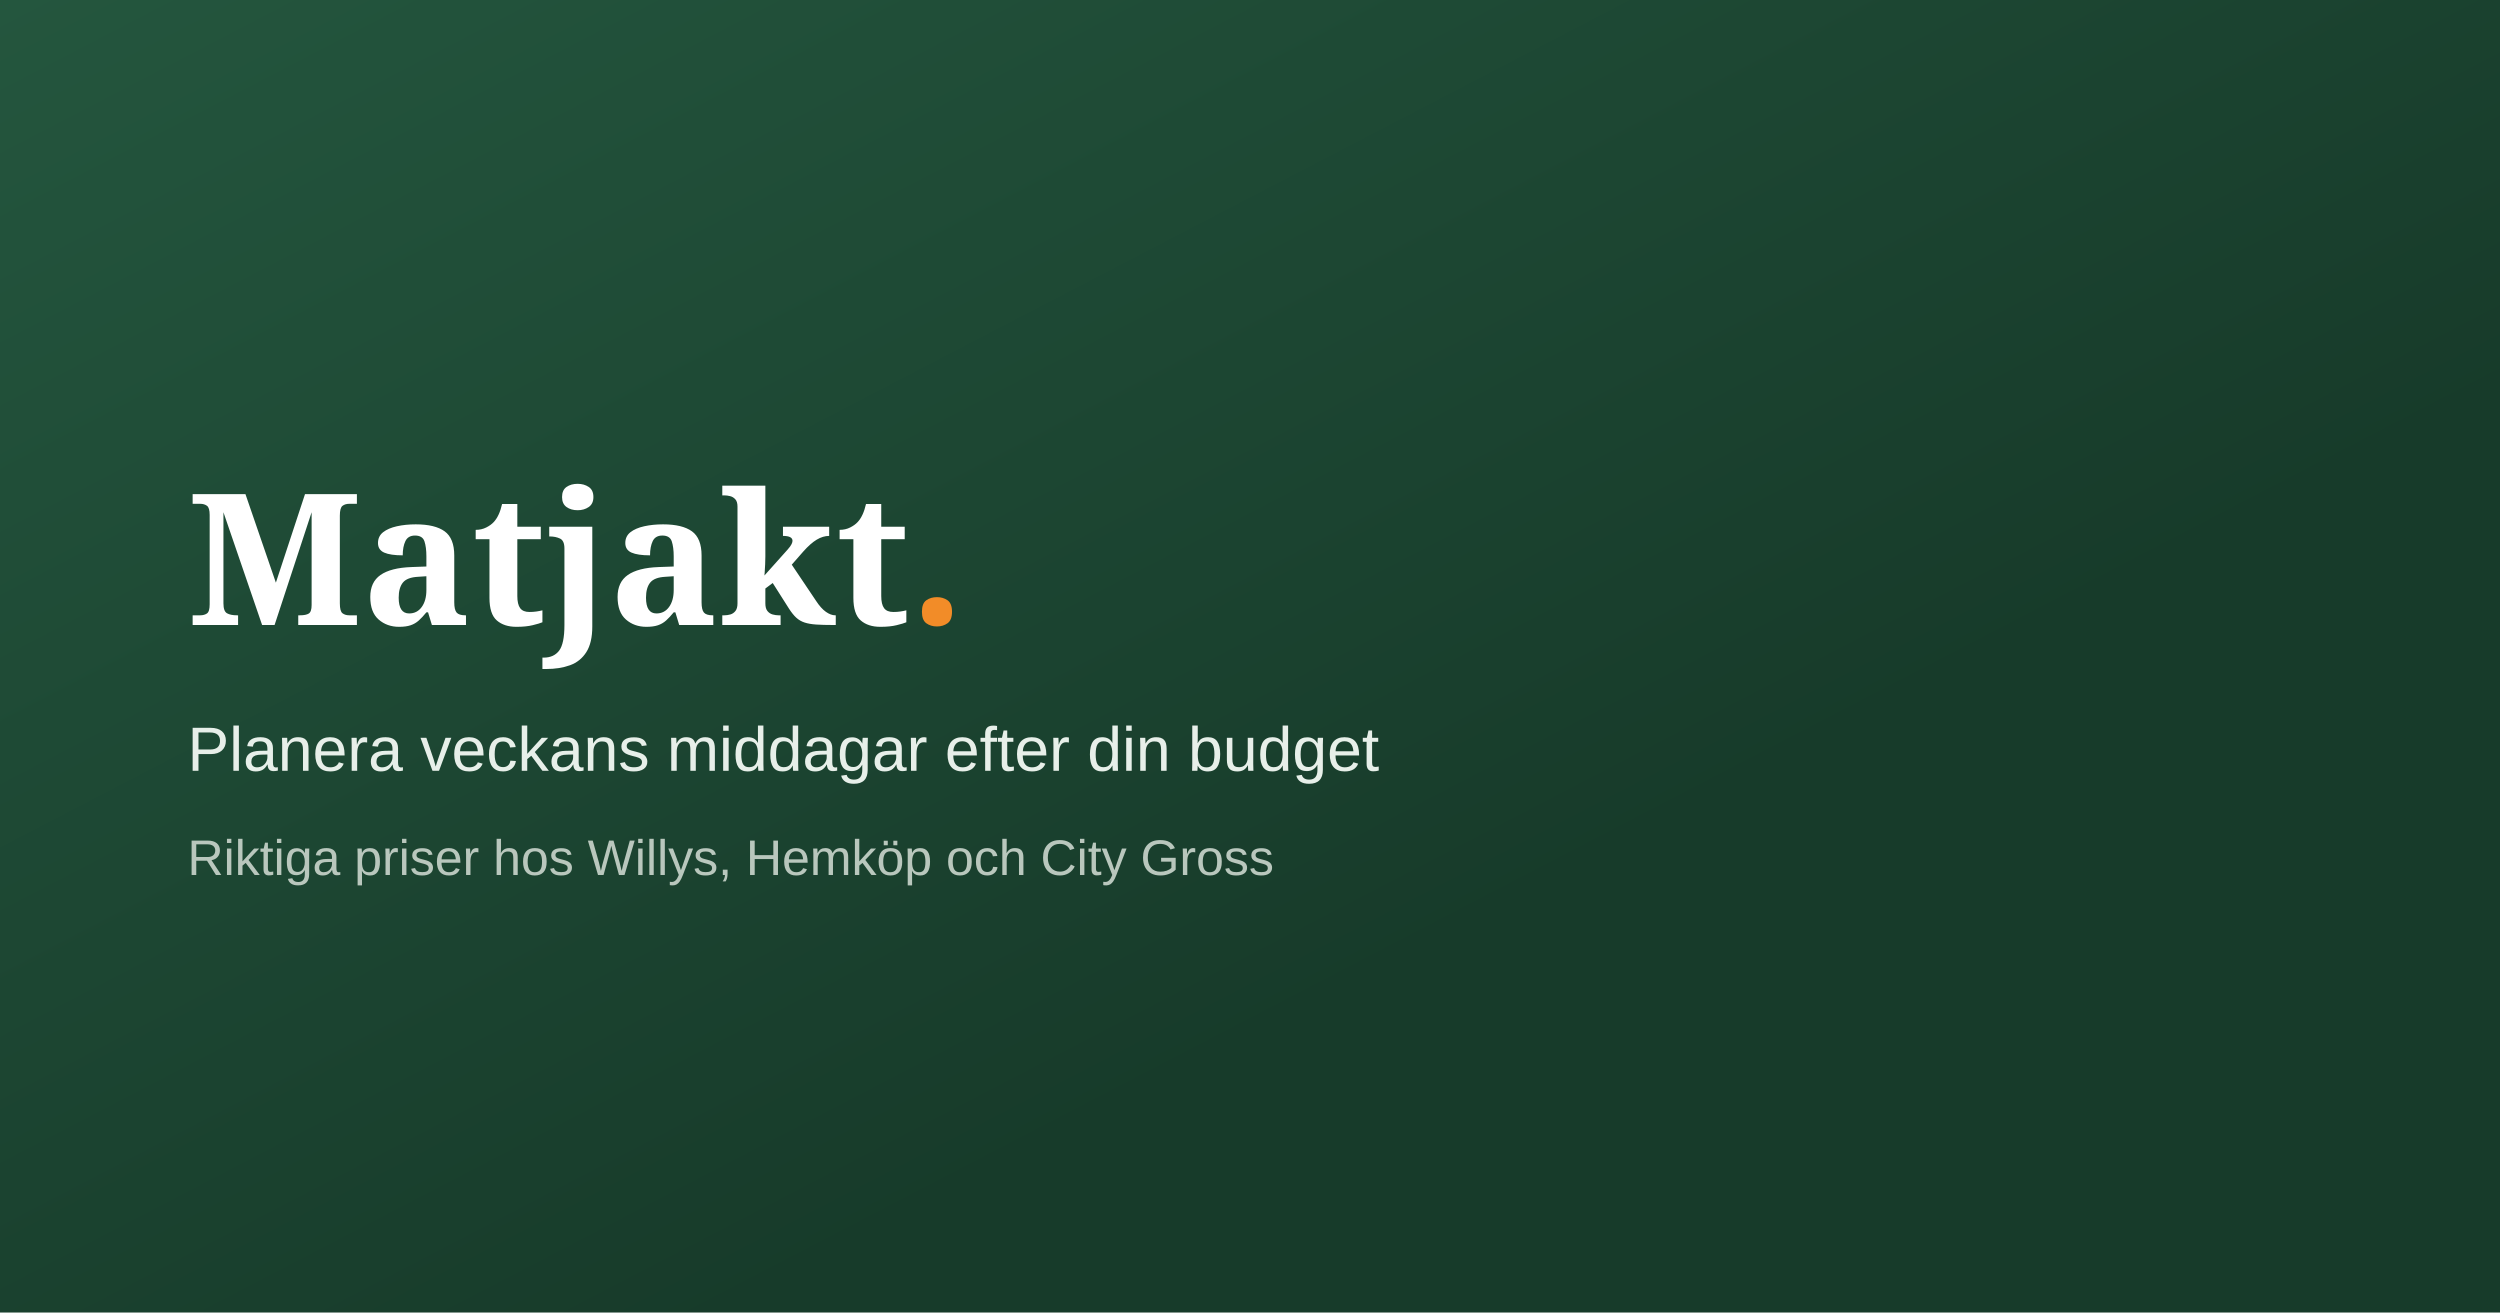
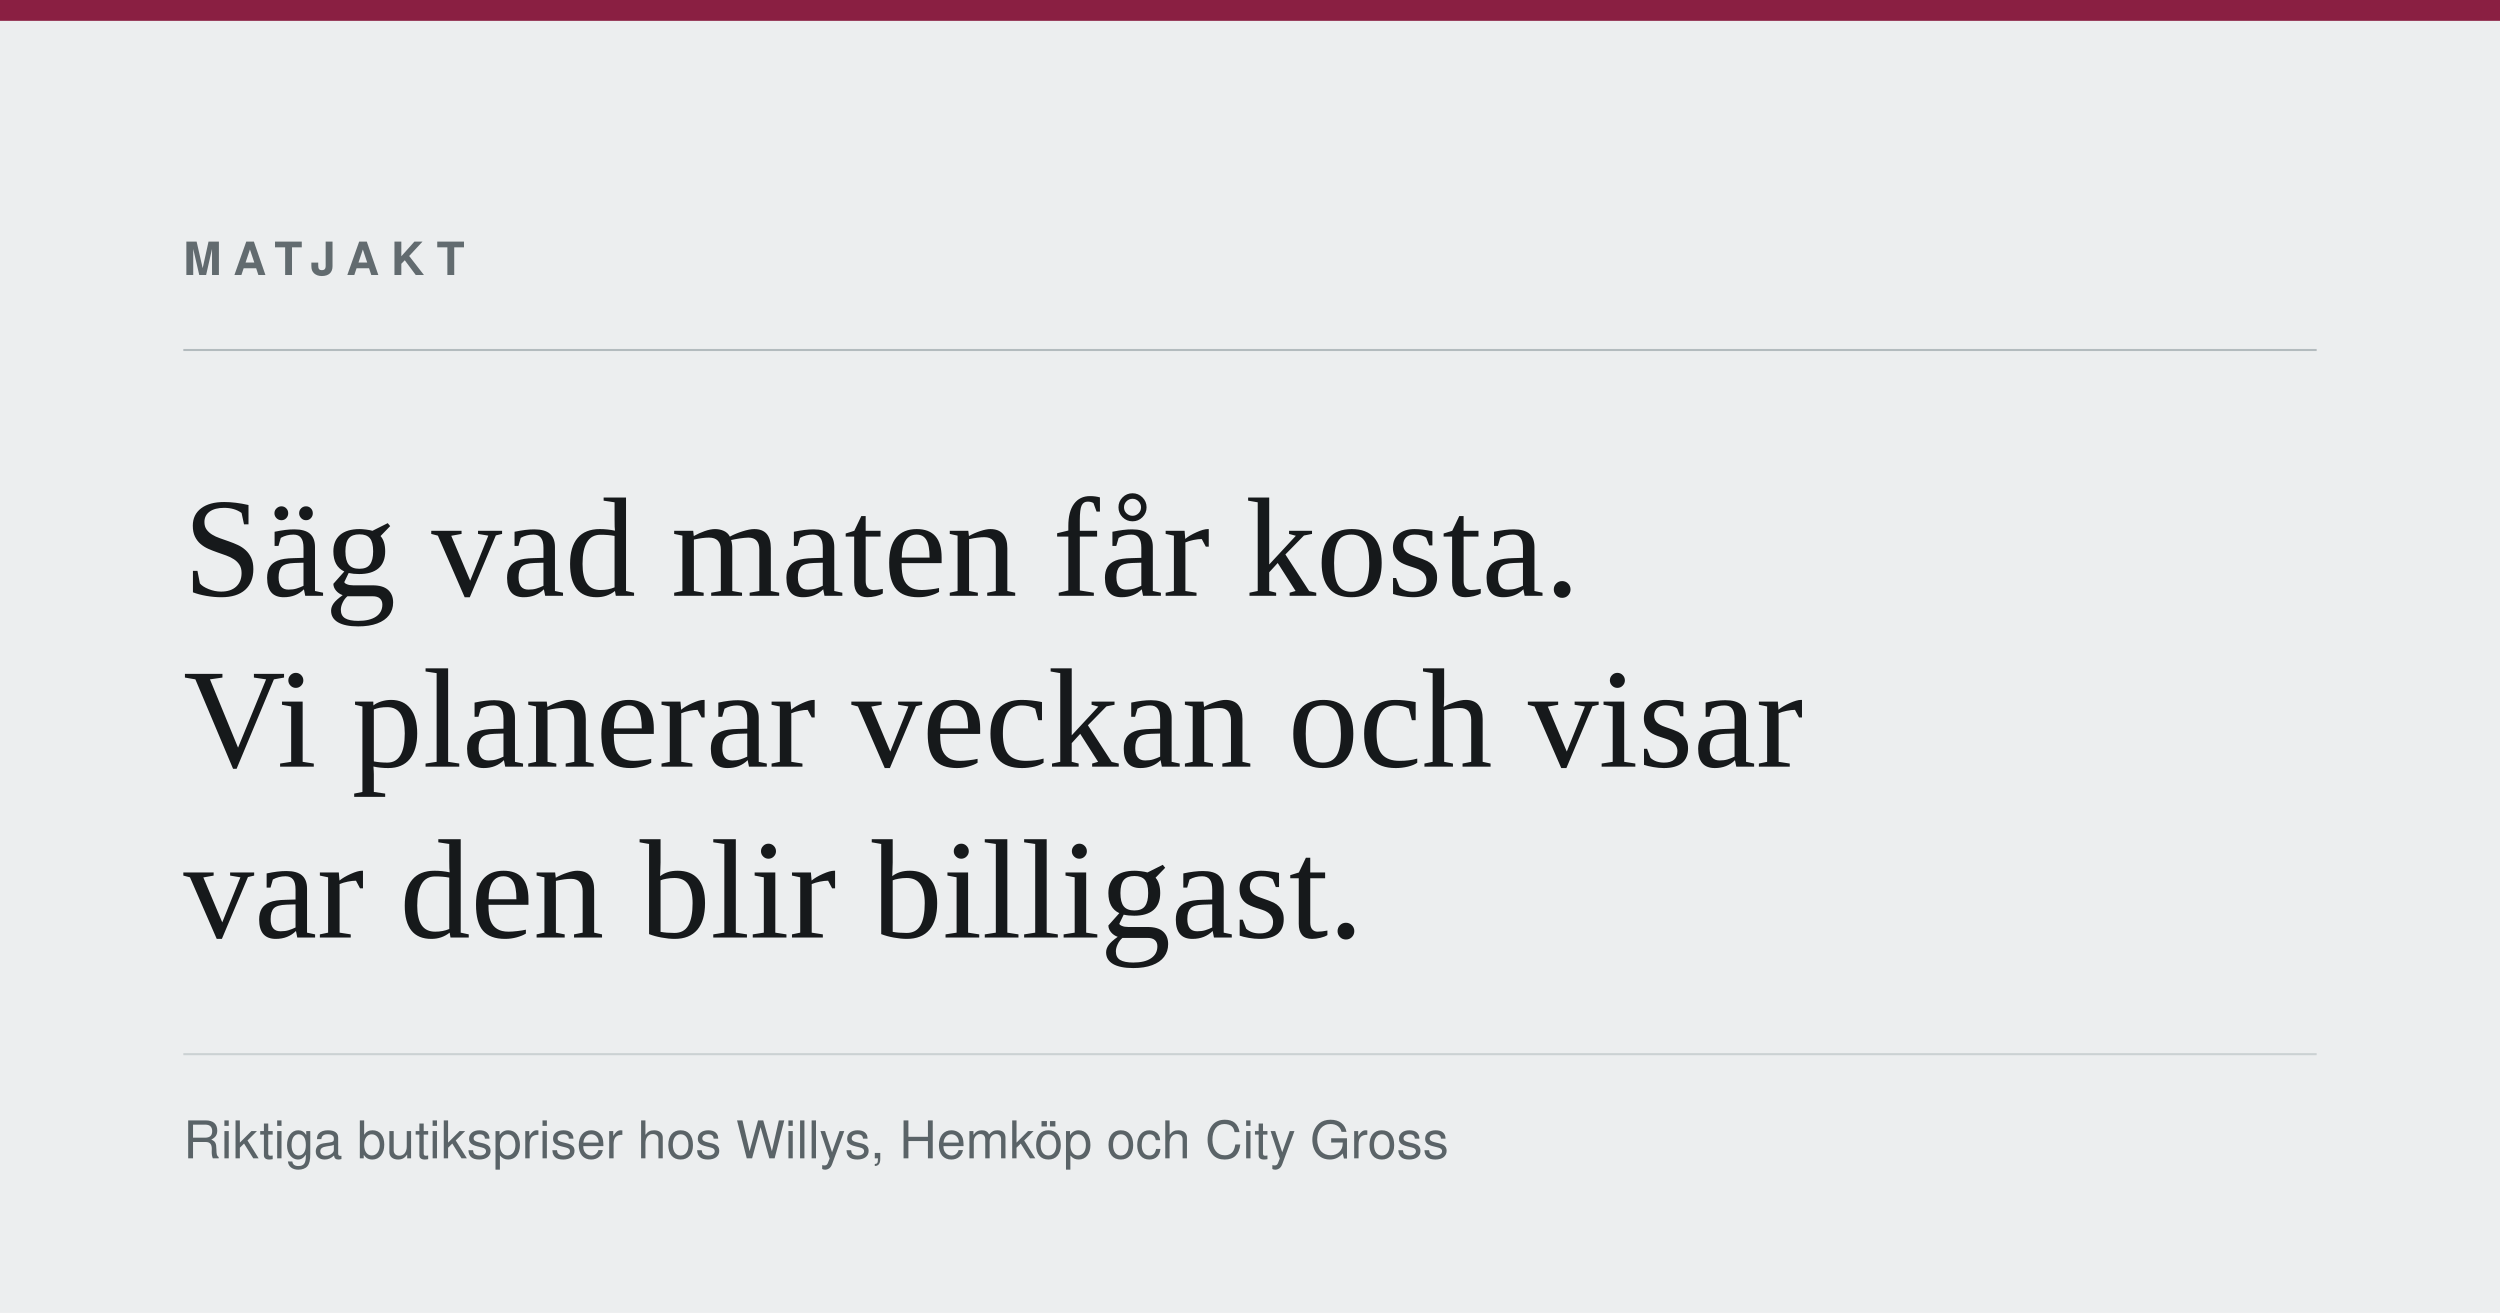
<svg xmlns="http://www.w3.org/2000/svg" width="1200" height="630" viewBox="0 0 1200 630">
-   <defs>
-     <linearGradient id="bg" x1="0" y1="0" x2="1" y2="1">
-       <stop offset="0%" stop-color="#24563e" />
-       <stop offset="65%" stop-color="#173b2a" />
-     </linearGradient>
-   </defs>
-   <rect width="1200" height="630" fill="url(#bg)" />
-   <text x="90" y="300" font-family="Georgia, serif" font-size="88" font-weight="700" fill="#ffffff">Matjakt<tspan fill="#f28c28">.</tspan>
-   </text>
-   <text x="90" y="370" font-family="Arial, sans-serif" font-size="30" fill="#e7efe9">Planera veckans middagar efter din budget</text>
-   <text x="90" y="420" font-family="Arial, sans-serif" font-size="24" fill="#b9c7bd">Riktiga priser hos Willys, Hemköp och City Gross</text>
+   <rect width="1200" height="630" fill="#ECEEEF" />
+   <rect x="0" y="0" width="1200" height="10" fill="#8A1F42" />
+   <text x="88" y="132" font-family="Helvetica Neue, Helvetica, Arial, sans-serif" font-size="22" font-weight="600" letter-spacing="5.7" fill="#626B6F">MATJAKT</text>
+   <line x1="88" y1="168" x2="1112" y2="168" stroke="#B3BBBE" stroke-width="1" />
+   <text x="88" y="286" font-family="Georgia, Times New Roman, serif" font-size="68" fill="#16191B">Säg vad maten får kosta.</text>
+   <text x="88" y="368" font-family="Georgia, Times New Roman, serif" font-size="68" fill="#16191B">Vi planerar veckan och visar</text>
+   <text x="88" y="450" font-family="Georgia, Times New Roman, serif" font-size="68" fill="#16191B">var den blir billigast.</text>
+   <line x1="88" y1="506" x2="1112" y2="506" stroke="#CBD1D3" stroke-width="1" />
+   <text x="88" y="556" font-family="Helvetica Neue, Helvetica, Arial, sans-serif" font-size="25" fill="#5A6367">Riktiga butikspriser hos Willys, Hemköp och City Gross</text>
</svg>
